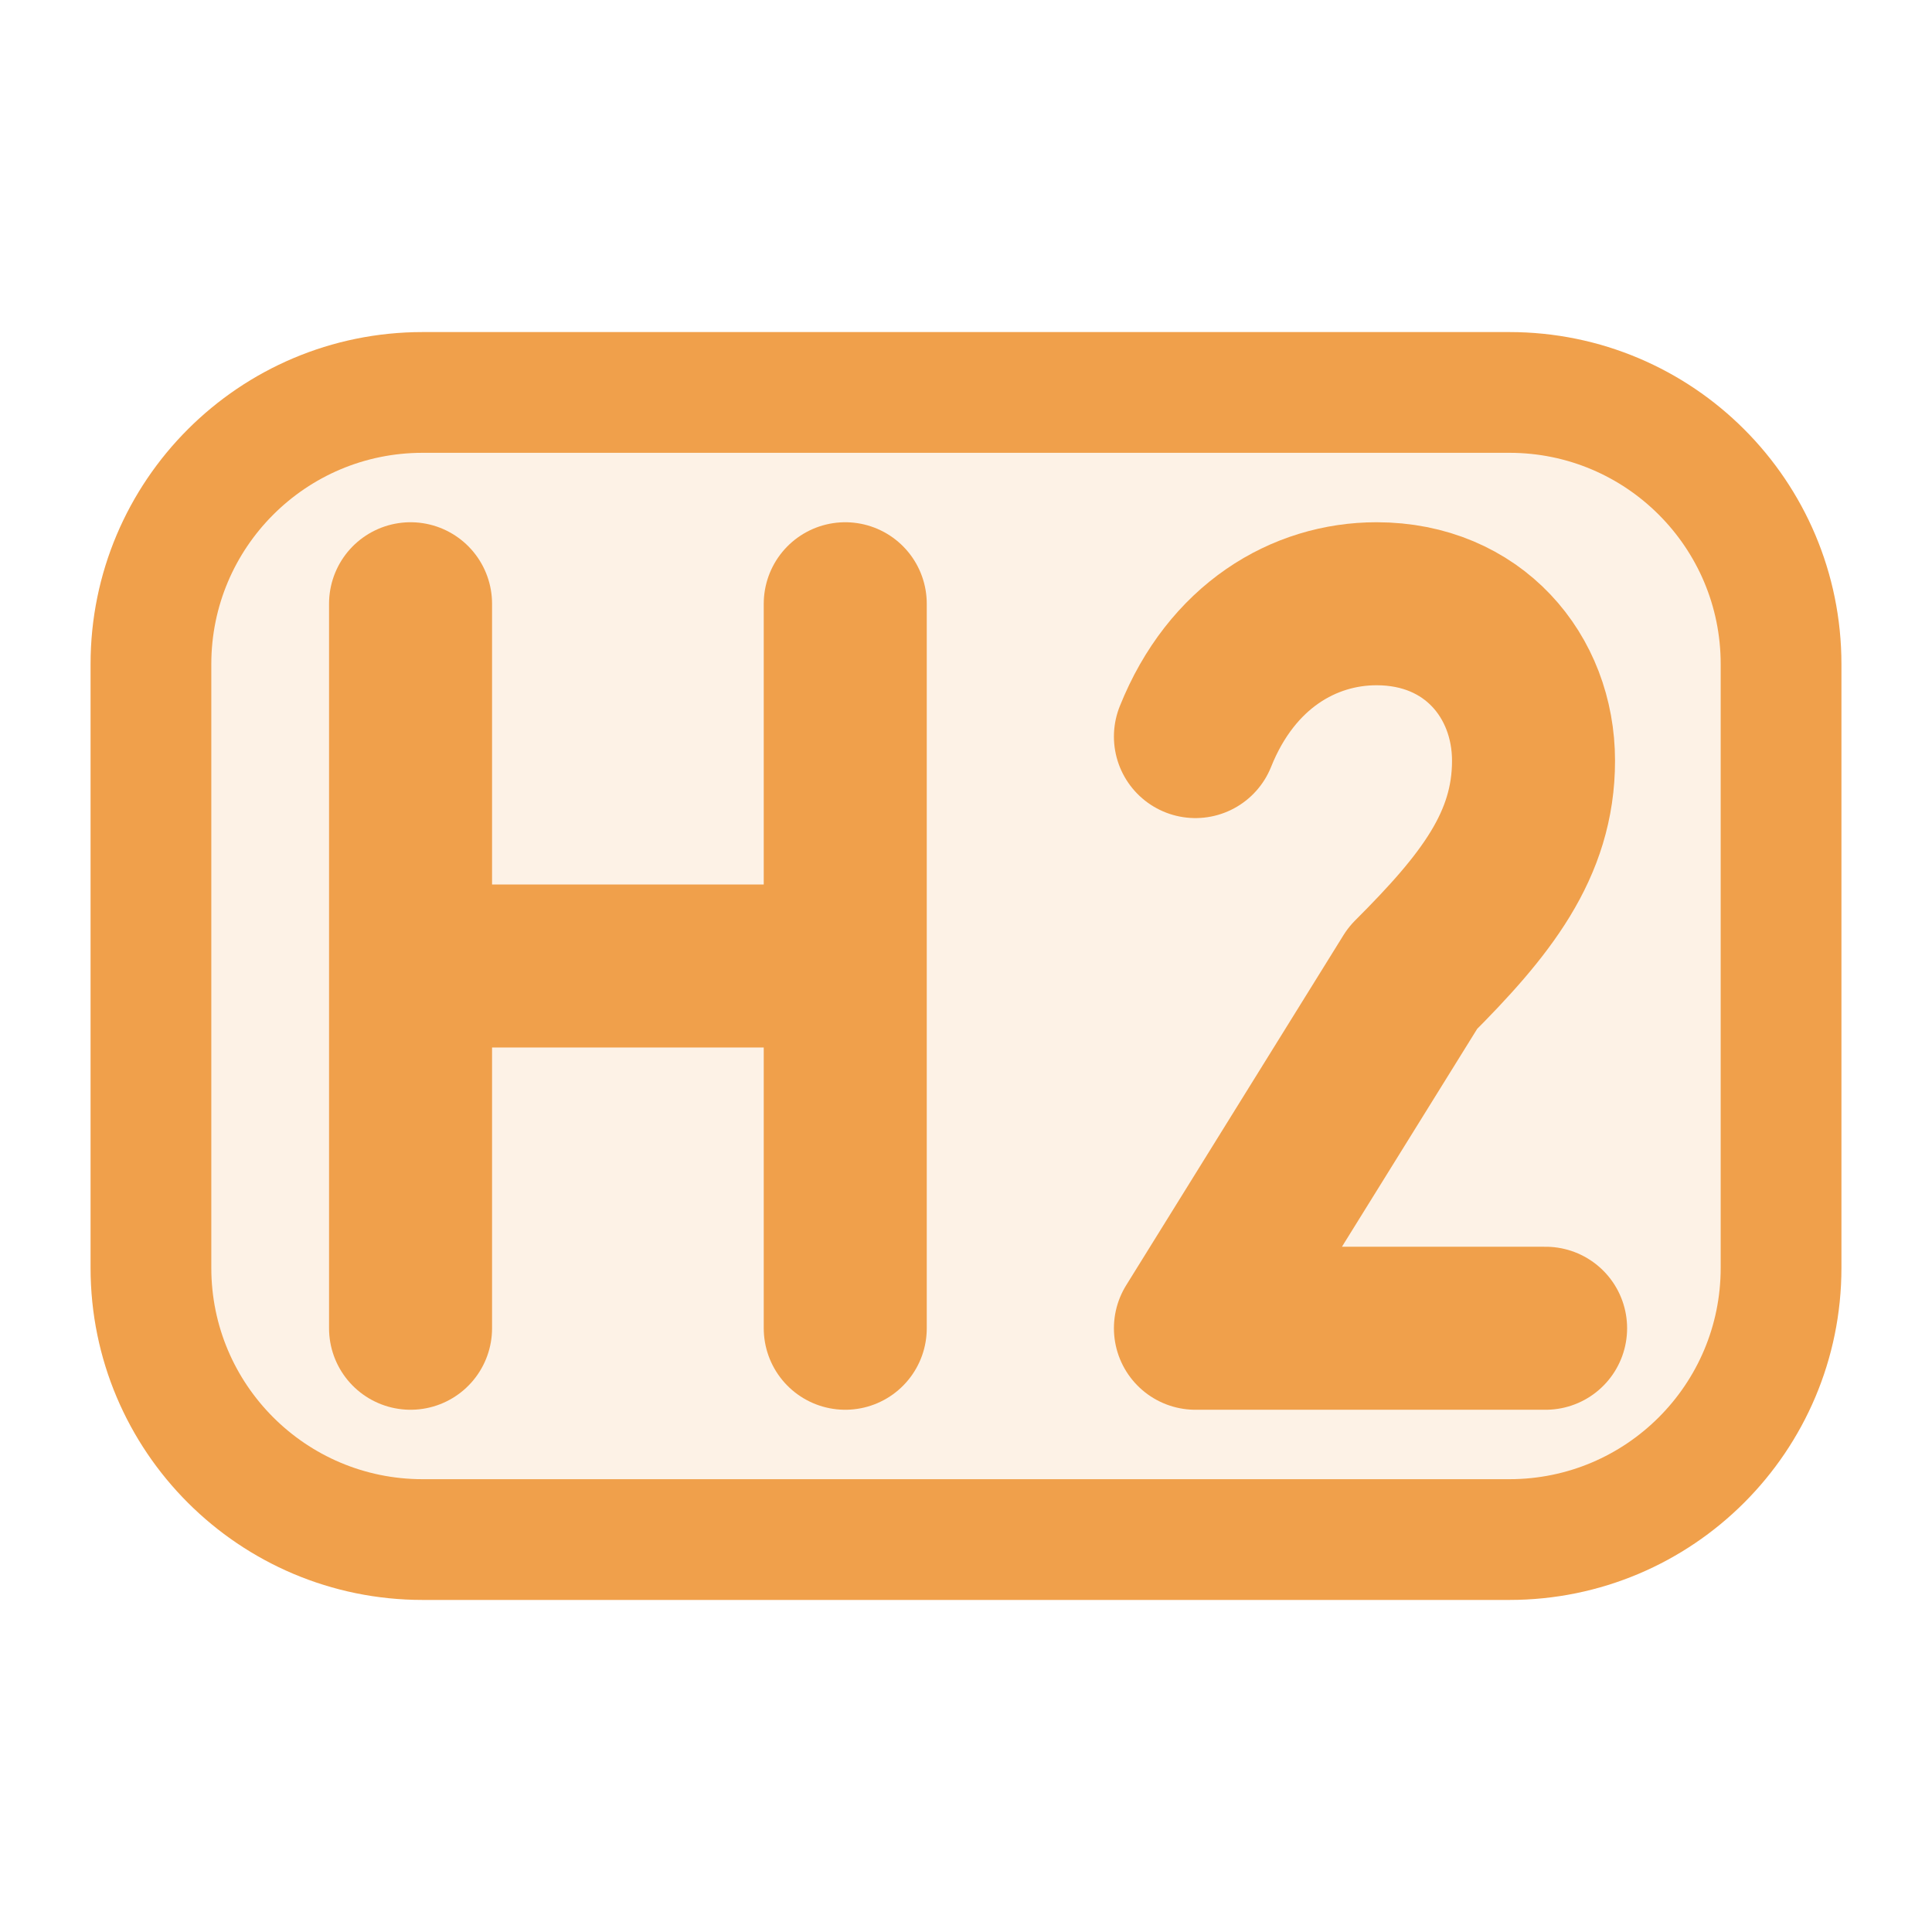
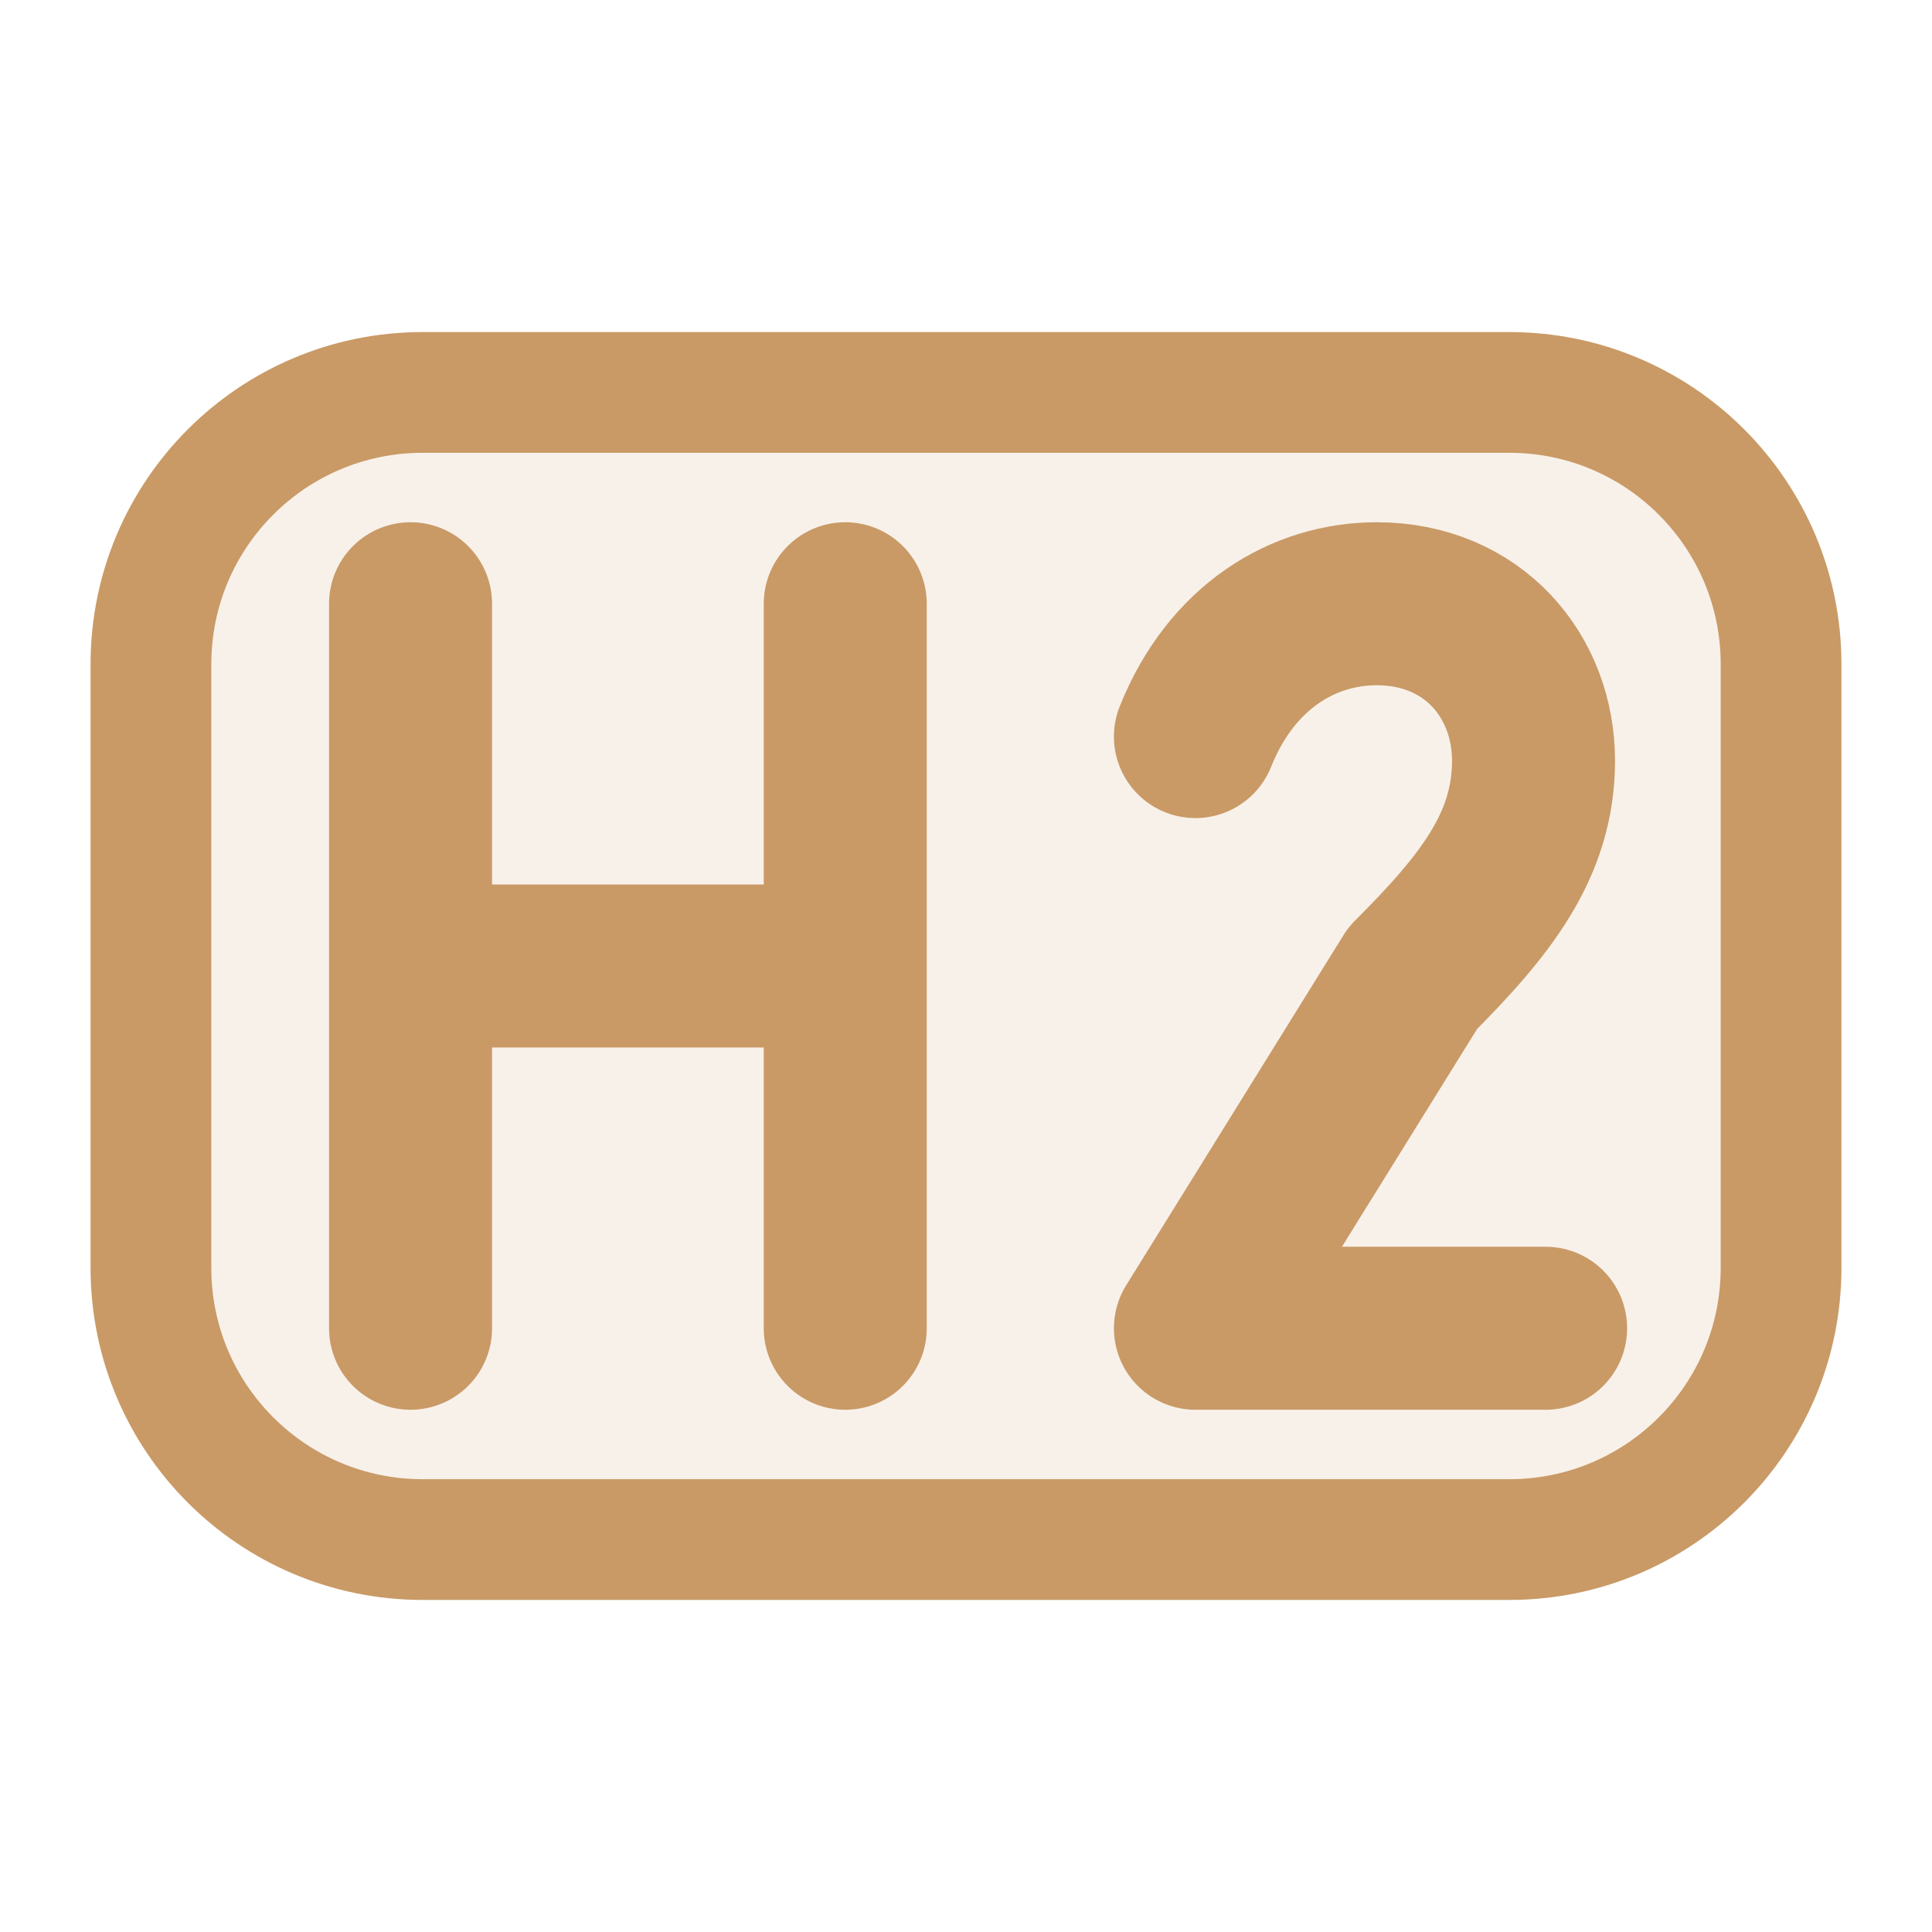
<svg xmlns="http://www.w3.org/2000/svg" width="16" height="16" viewBox="0 0 16 16" fill="none">
-   <rect x="1.25" y="3.25" width="13.5" height="9.5" rx="2.25" fill="#F0A04B" fill-opacity="0.14" stroke="#F0A04B" stroke-width="1" />
-   <path d="M3.4 5V11M7 5V11M3.4 8H7" stroke="#F0A04B" stroke-width="1.35" stroke-linecap="round" />
-   <path d="M9.9 6.1C10.2 5.35 10.8 5 11.4 5C12.2 5 12.7 5.6 12.7 6.3C12.7 7 12.3 7.5 11.7 8.1L9.9 11H12.8" stroke="#F0A04B" stroke-width="1.35" stroke-linecap="round" stroke-linejoin="round" />
+   <rect x="1.25" y="3.25" width="13.5" height="9.5" rx="2.25" fill="#C99A66" fill-opacity="0.14" stroke="#C99A66" stroke-width="1" />
+   <path d="M3.4 5V11M7 5V11M3.4 8H7" stroke="#C99A66" stroke-width="1.35" stroke-linecap="round" />
+   <path d="M9.9 6.1C10.2 5.35 10.8 5 11.4 5C12.2 5 12.7 5.6 12.7 6.3C12.7 7 12.3 7.5 11.7 8.1L9.9 11H12.8" stroke="#C99A66" stroke-width="1.35" stroke-linecap="round" stroke-linejoin="round" />
</svg>
